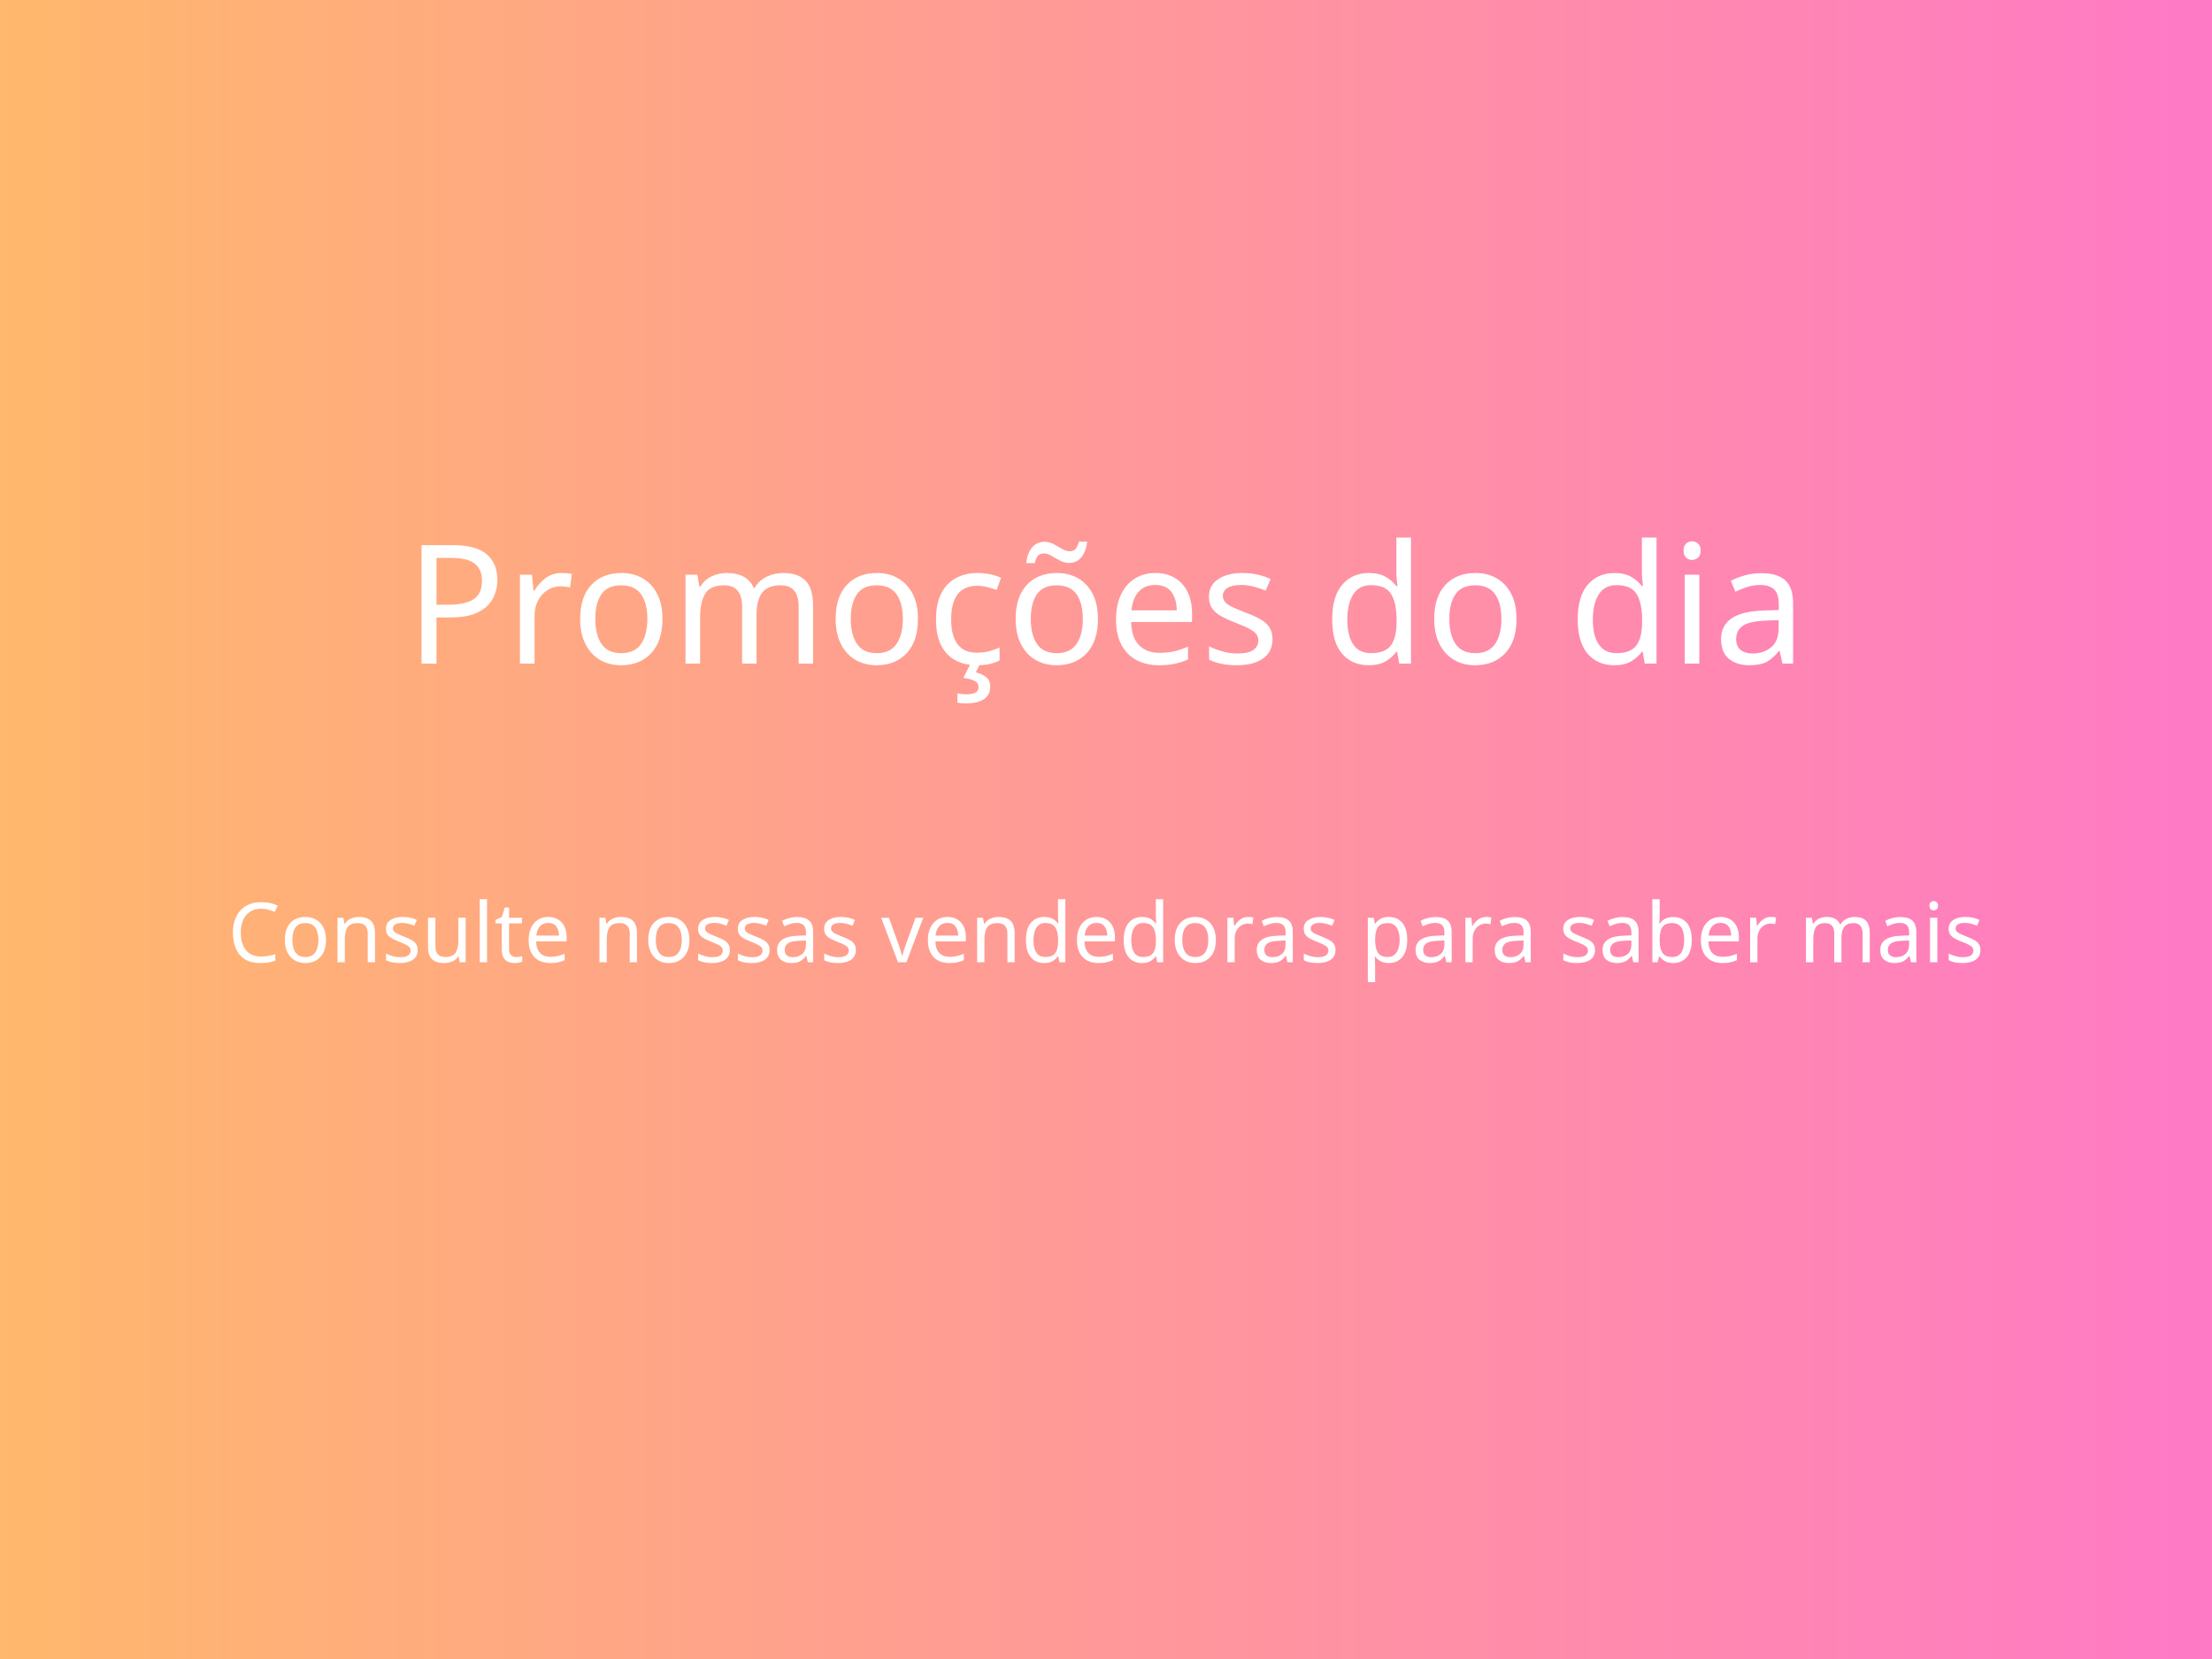
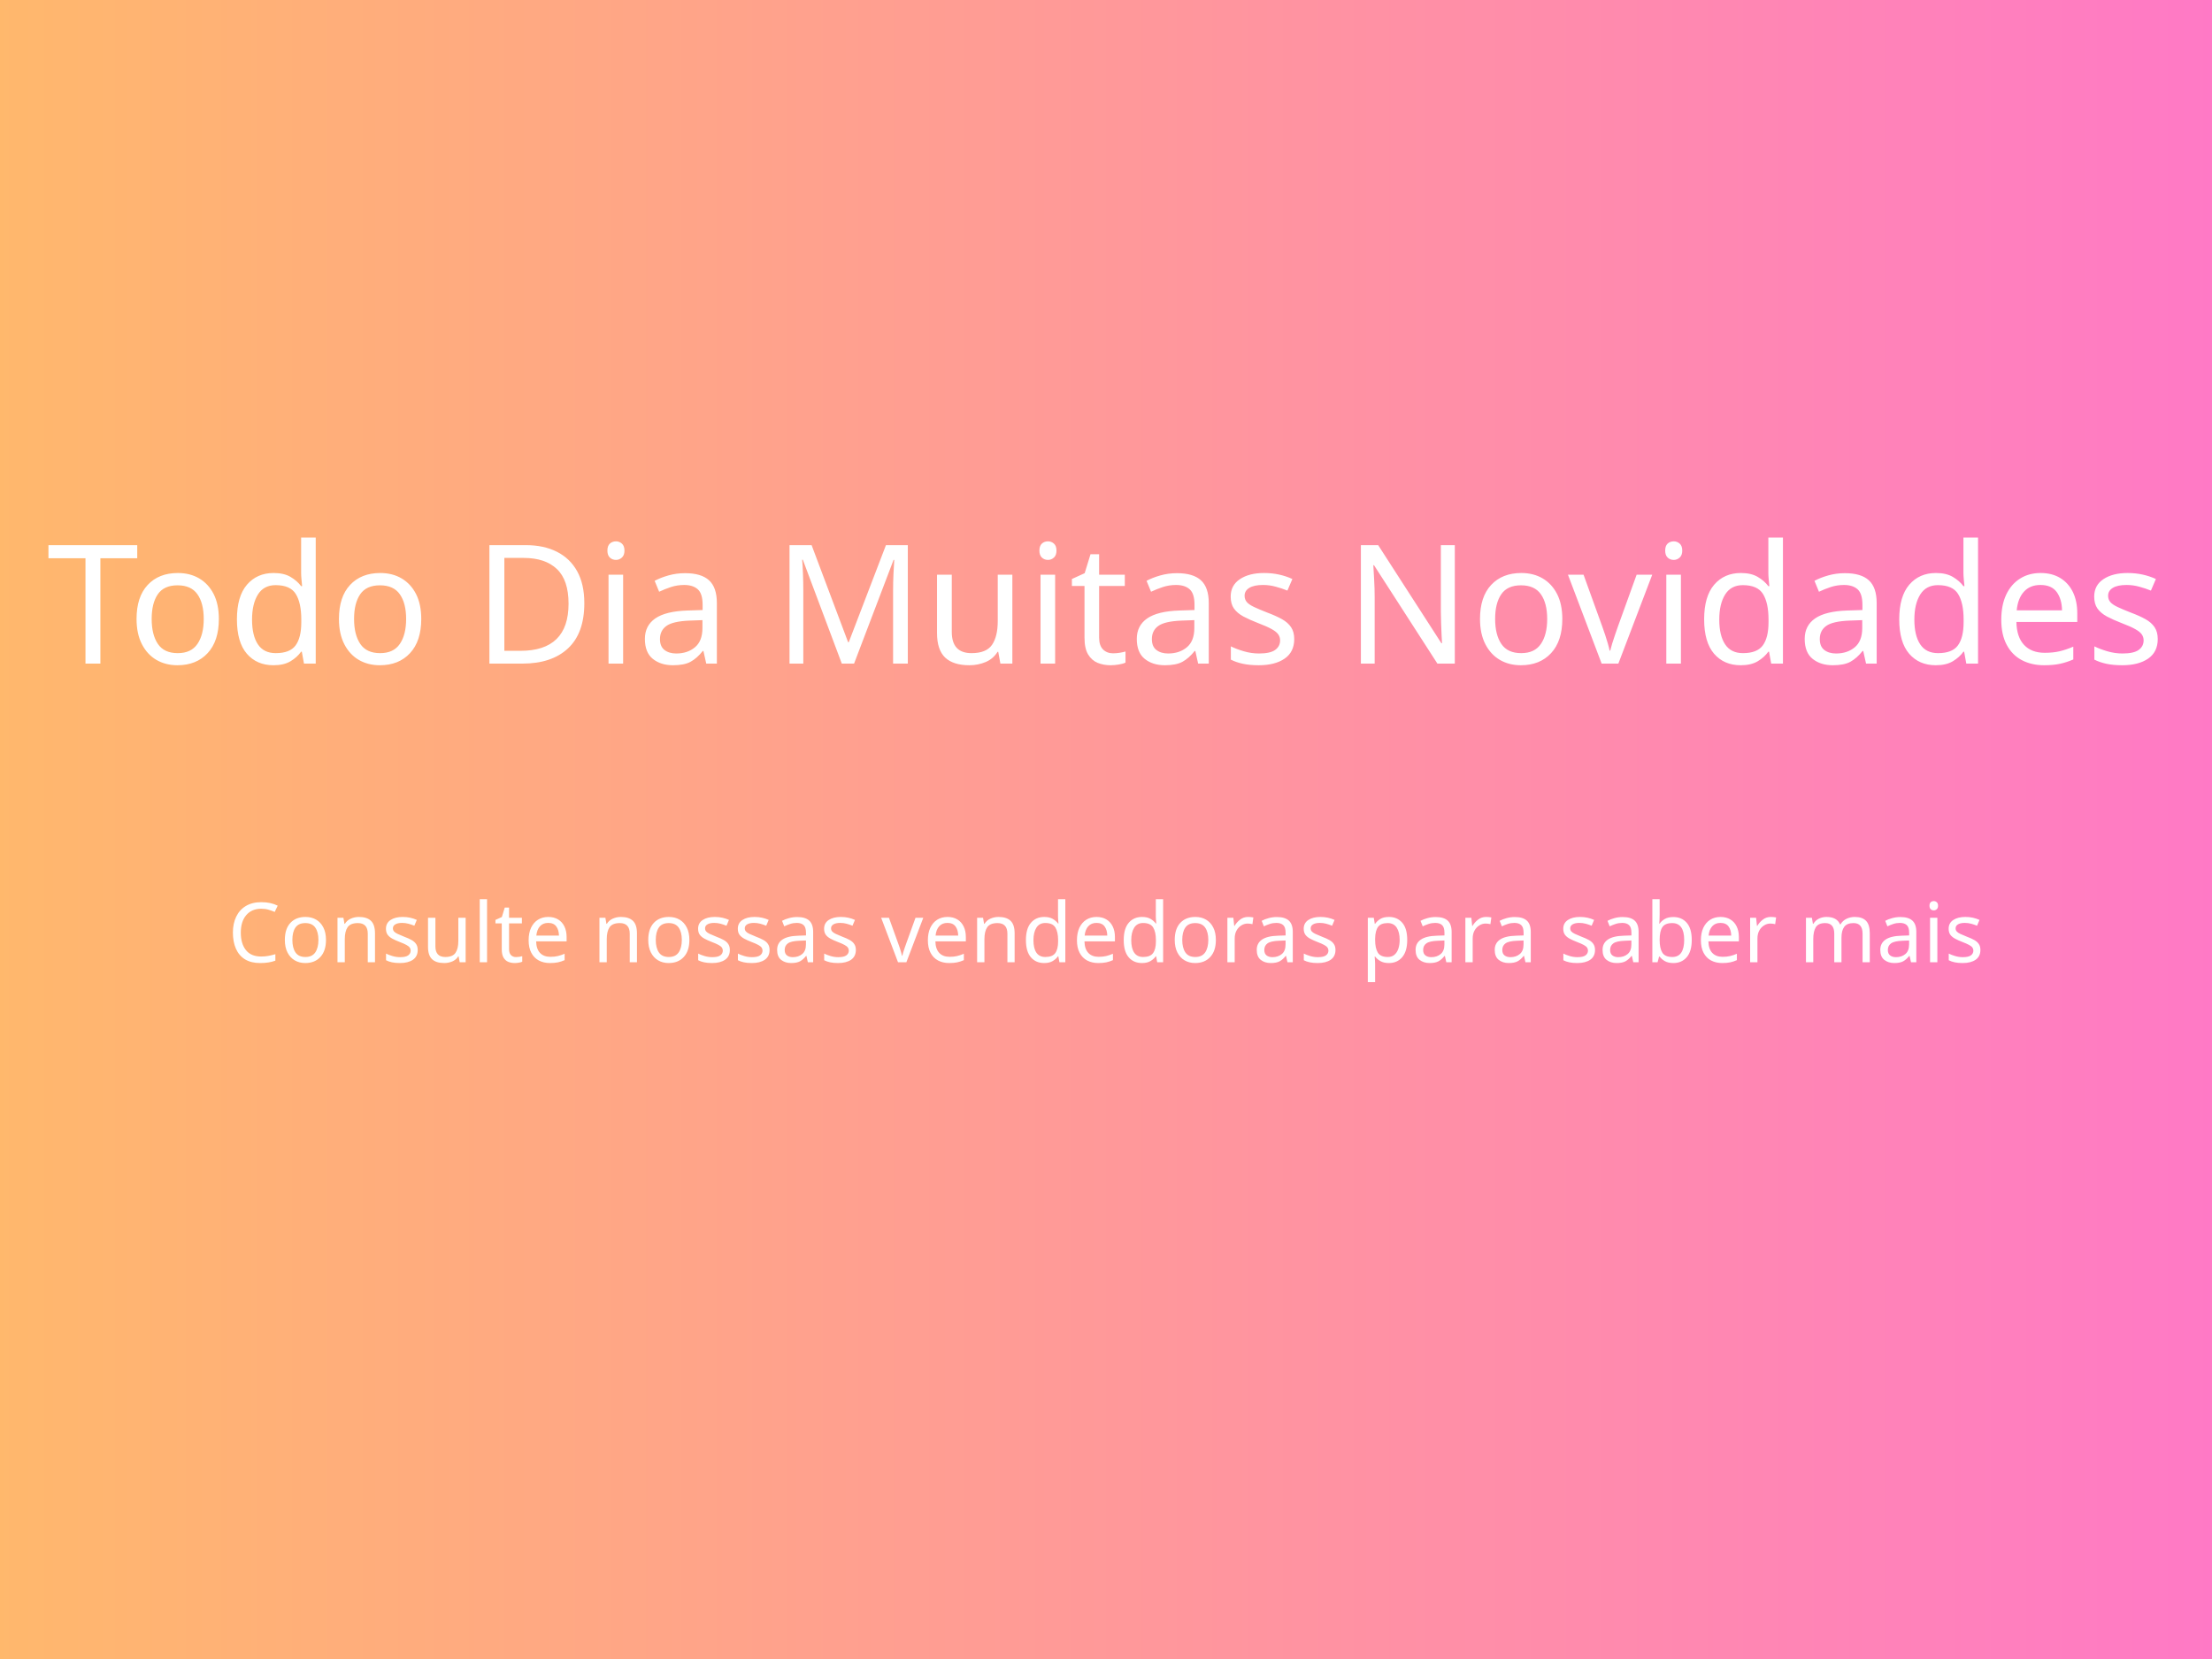
<svg xmlns="http://www.w3.org/2000/svg" viewBox="0 0 800 600">
  <defs>
    <linearGradient id="gradient2" x1="0%" y1="0%" x2="100%" y2="0%">
      <stop offset="0%" stop-color="#ffb86c" />
      <stop offset="100%" stop-color="#ff79c6" />
    </linearGradient>
  </defs>
  <rect width="800" height="600" fill="url(#gradient2)" />
-   <text x="50%" y="40%" font-family="'Segoe UI', sans-serif" font-size="60" fill="#ffffff" text-anchor="middle">Promoções do dia</text>
+   <text x="50%" y="40%" font-family="'Segoe UI', sans-serif" font-size="60" fill="#ffffff" text-anchor="middle">Todo Dia Muitas Novidades</text>
  <text x="50%" y="58%" font-family="'Segoe UI', sans-serif" font-size="30" fill="#ffffff" text-anchor="middle">Consulte nossas vendedoras para saber mais</text>
</svg>
